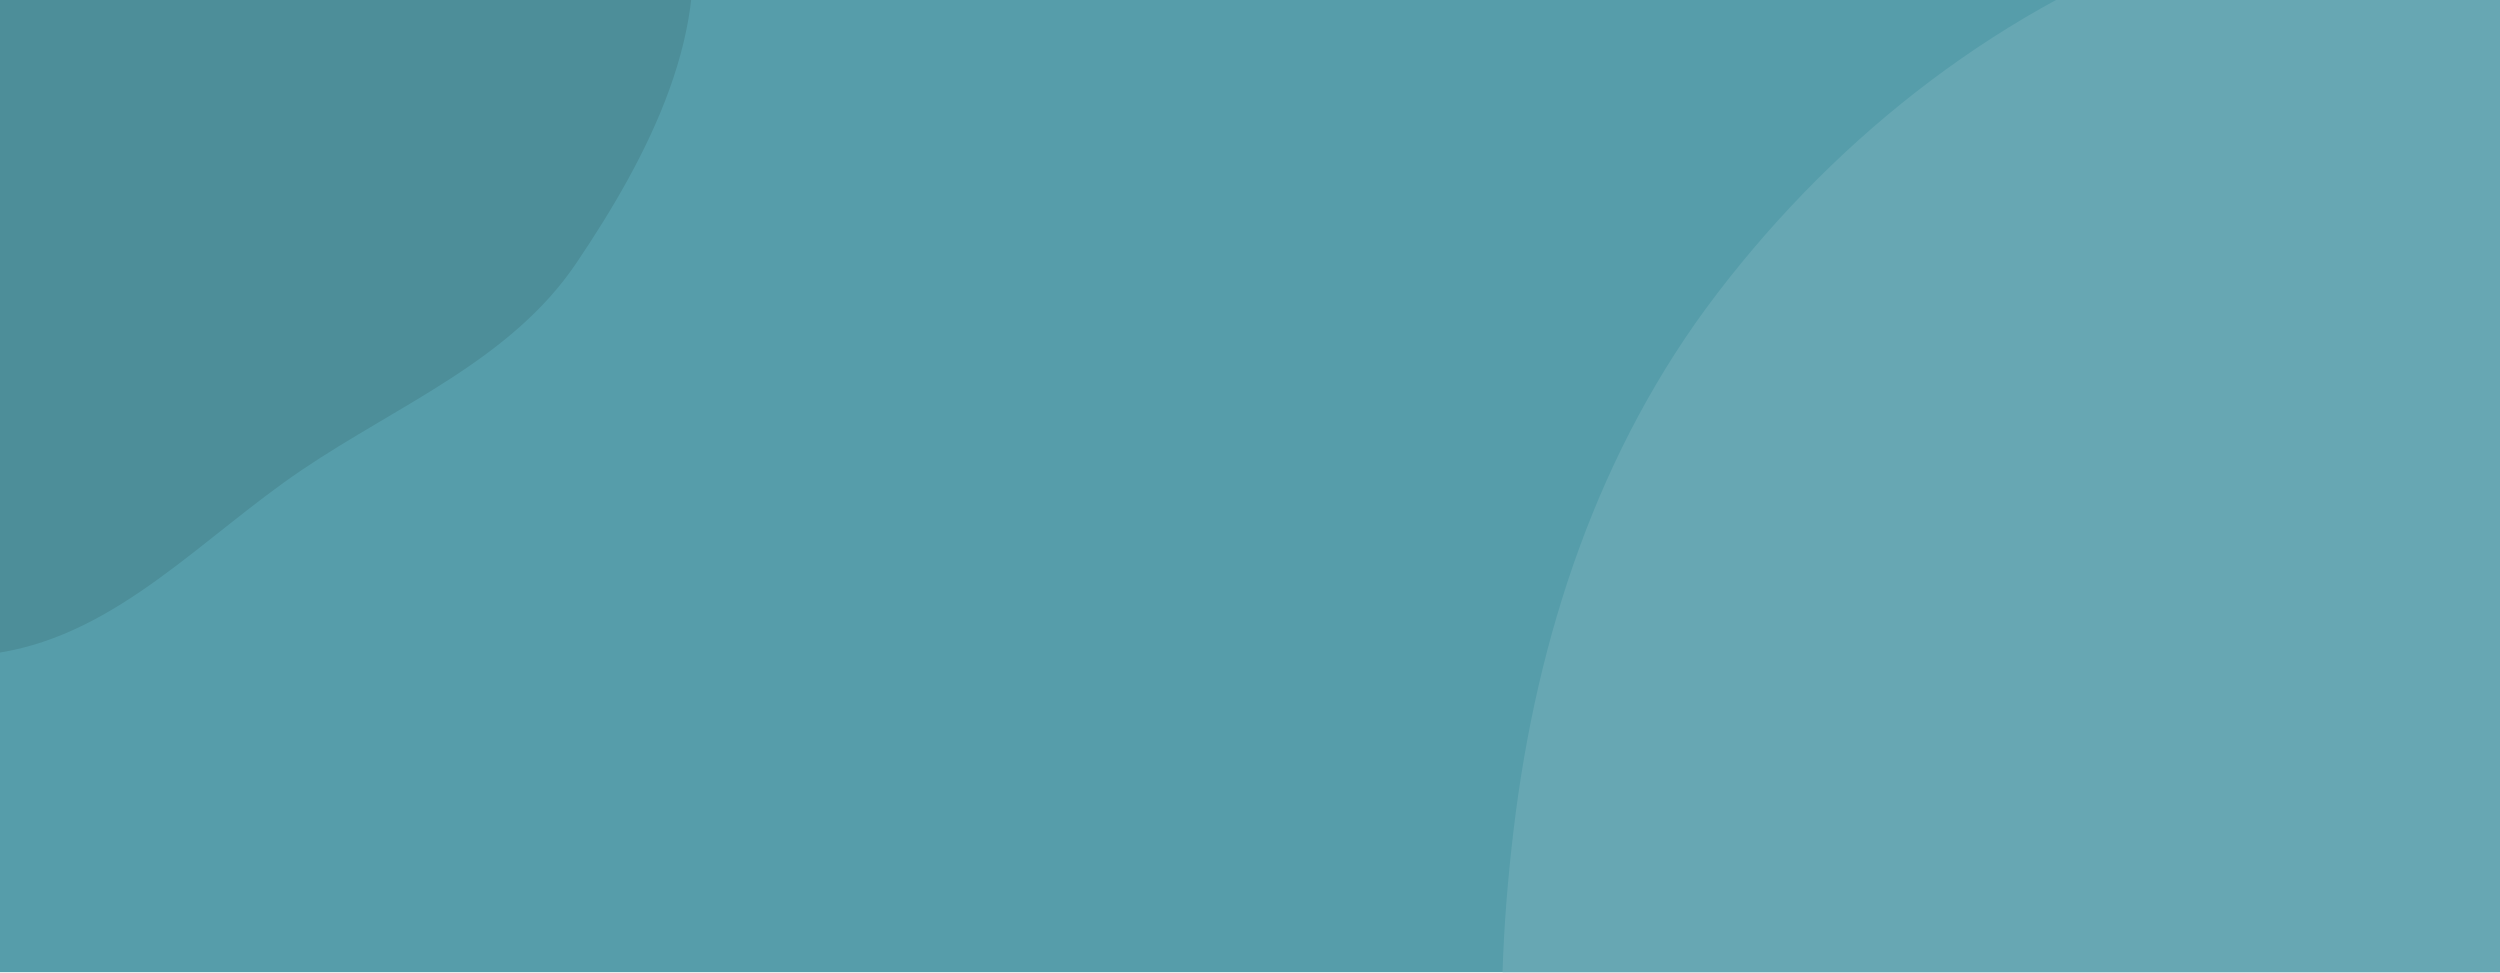
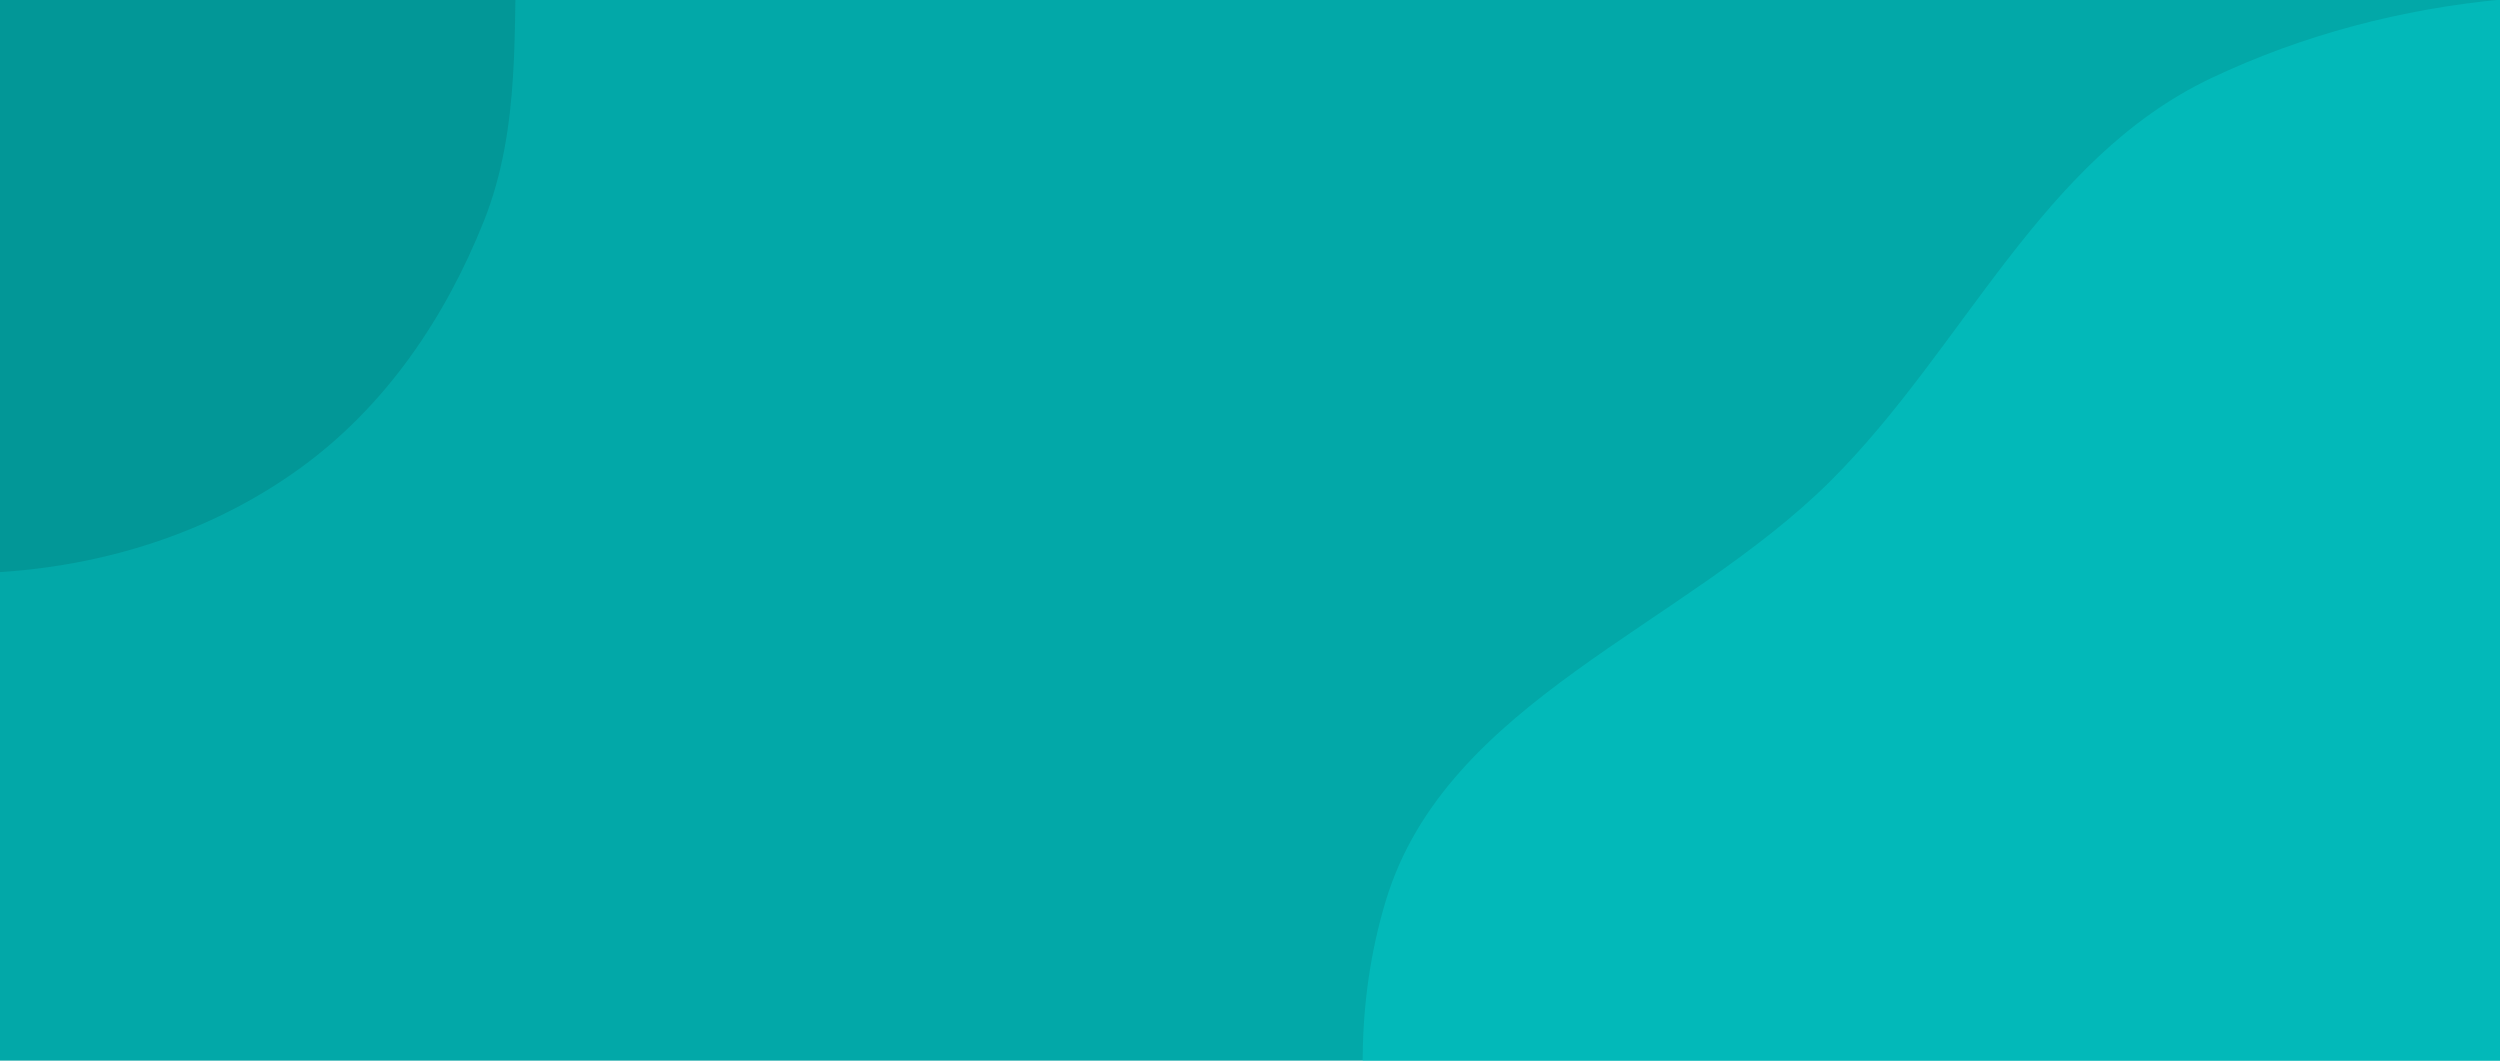
- <svg xmlns="http://www.w3.org/2000/svg" version="1.1" width="1440" height="560" preserveAspectRatio="none" viewBox="0 0 1440 560">
-   <g mask="url(&quot;#SvgjsMask1026&quot;)" fill="none">
-     <rect width="1440" height="560" x="0" y="0" fill="rgba(86, 157, 170, 1)" />
-     <path d="M0,375.87C68.25,364.668,116.63,309.373,173.938,270.652C229.71,232.969,294.287,207.383,331.939,151.591C373.367,90.203,412.694,15.113,394.91,-56.779C377.246,-128.186,294.736,-158.341,242.466,-210.098C195.034,-257.065,166.818,-331.53,101.871,-346.942C37.141,-362.302,-19.141,-300.245,-84.47,-287.678C-159.826,-273.183,-253.456,-320.67,-309.149,-267.879C-363.766,-216.109,-334.781,-123.659,-336.868,-48.434C-338.713,18.068,-340.825,83.039,-320.642,146.432C-298.378,216.363,-274.641,291.773,-214.957,334.48C-154.389,377.82,-73.494,387.932,0,375.87" fill="#4d8e99" />
-     <path d="M1440 1093.612C1565.334 1120.42 1695.416 1190.871 1813.67 1141.441 1934.265 1091.033 1995.242 957.26 2050.064 838.607 2105.074 719.547 2165.966 586.622 2128.022 461.077 2090.887 338.208 1946.934 290.219 1856.723 198.907 1774.051 115.226 1729.36-9.72 1620.027-53.117 1507.631-97.729 1379.067-76.136 1265.012-35.955 1154.653 2.924 1060.059 76.247 988.988 169.196 920.673 258.541 885.094 366.623 871.8 478.305 858.741 588.004 860.994 703.277 913.865 800.278 965.147 894.364 1063.055 948.727 1156.646 1000.907 1245.239 1050.3 1340.812 1072.396 1440 1093.612" fill="#67a7b3" />
+ <svg xmlns="http://www.w3.org/2000/svg" version="1.1" width="1440" height="611" preserveAspectRatio="none" viewBox="0 0 1440 611">
+   <g mask="url(&quot;#SvgjsMask1124&quot;)" fill="none">
+     <rect width="1440" height="611" x="0" y="0" fill="rgba(2, 168, 168, 1)" />
+     <path d="M0,329.532C62.232,325.529,122.698,306.084,173.173,269.462C221.935,234.082,256.429,183.257,278.735,127.294C300.293,73.208,295.609,15.396,297.632,-42.793C300.117,-114.286,326.524,-190.351,291.952,-252.978C255.684,-318.677,183.992,-360.313,111.546,-379.891C39.861,-399.263,-36.174,-386.164,-105.846,-360.478C-172.388,-335.946,-237.055,-298.026,-274.264,-237.651C-309.287,-180.824,-287.963,-108.727,-301.312,-43.322C-315.804,27.682,-379.08,93.878,-355.944,162.554C-332.875,231.032,-253.527,262.014,-188.109,292.703C-129.069,320.4,-65.079,333.719,0,329.532" fill="#029797" />
+     <path d="M1440 1150.379C1539.052 1142.864 1597.94 1040.023 1677.434 980.454 1750.139 925.973 1832.244 887.566 1887.234 815.245 1952.695 729.152 2015.139 635.262 2021.972 527.325 2029.524 408.037 2000.712 283.114 1926.872 189.123 1851.591 93.298 1735.215 37.115 1616.221 10.846 1501.895-14.393 1379.601-5.172 1273.793 44.949 1175.633 91.447 1131.42 200.28 1054.475 276.941 969.565 361.537 833.039 404.03 798.257 518.731 762.85 635.493 801.057 771.949 874.919 869.064 944.542 960.607 1075.269 967.071 1178.227 1018.327 1267.525 1062.782 1340.534 1157.925 1440 1150.379" fill="#02b9b9" />
  </g>
  <defs>
-     <mask id="SvgjsMask1026">
-       <rect width="1440" height="560" fill="#ffffff" />
+     <mask id="SvgjsMask1124">
+       <rect width="1440" height="611" fill="#ffffff" />
    </mask>
  </defs>
</svg>
